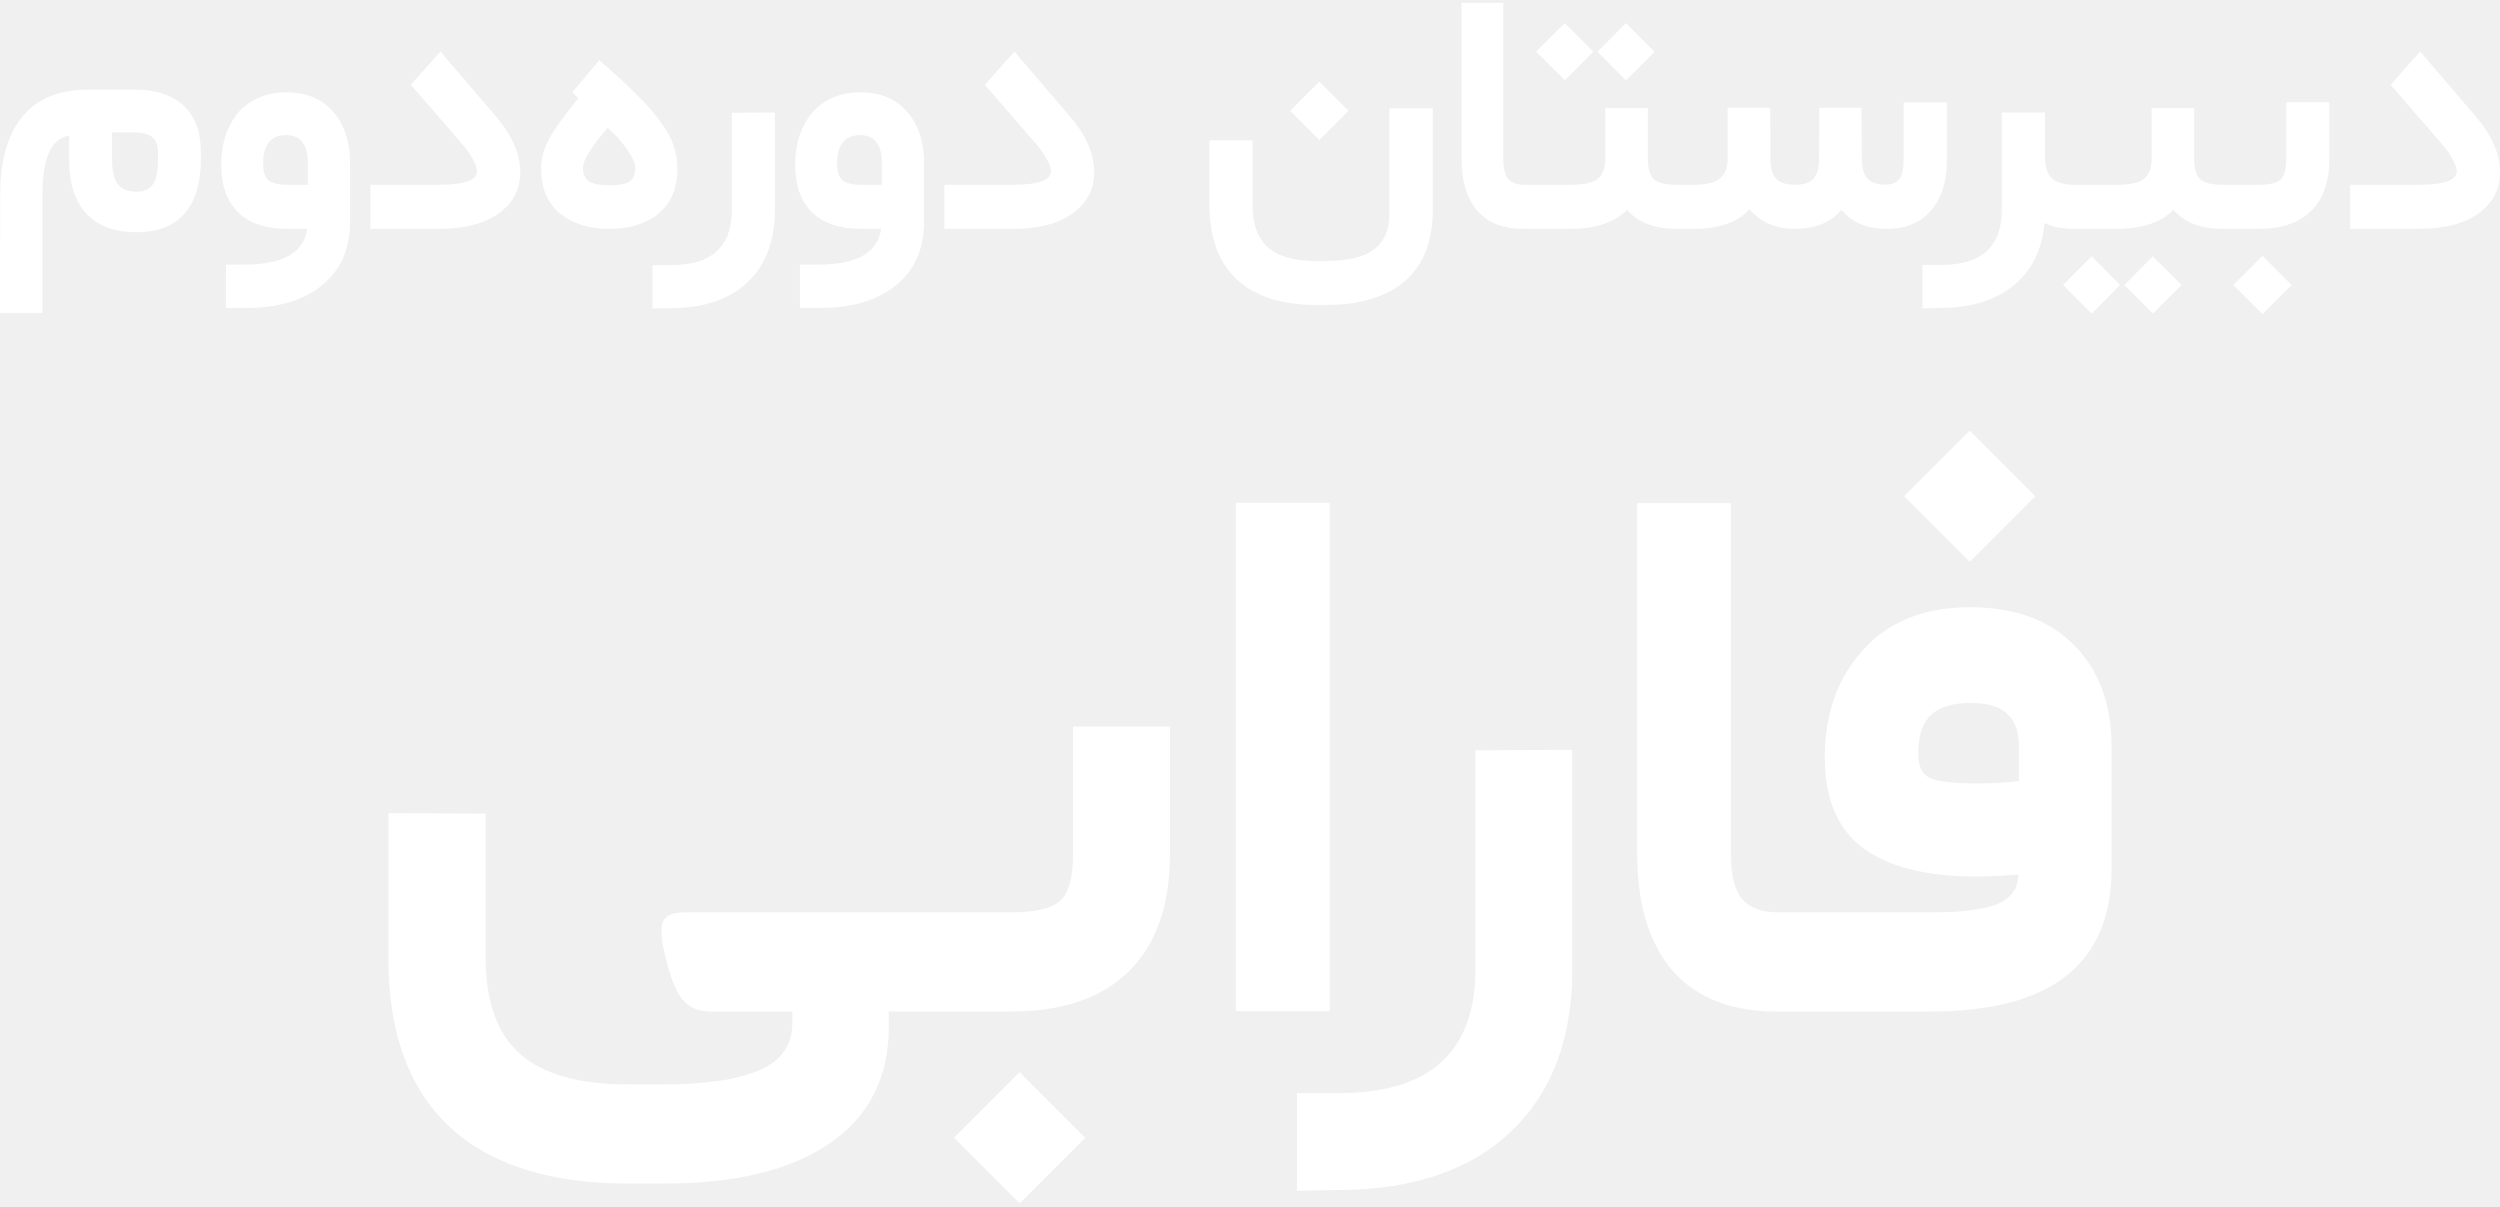
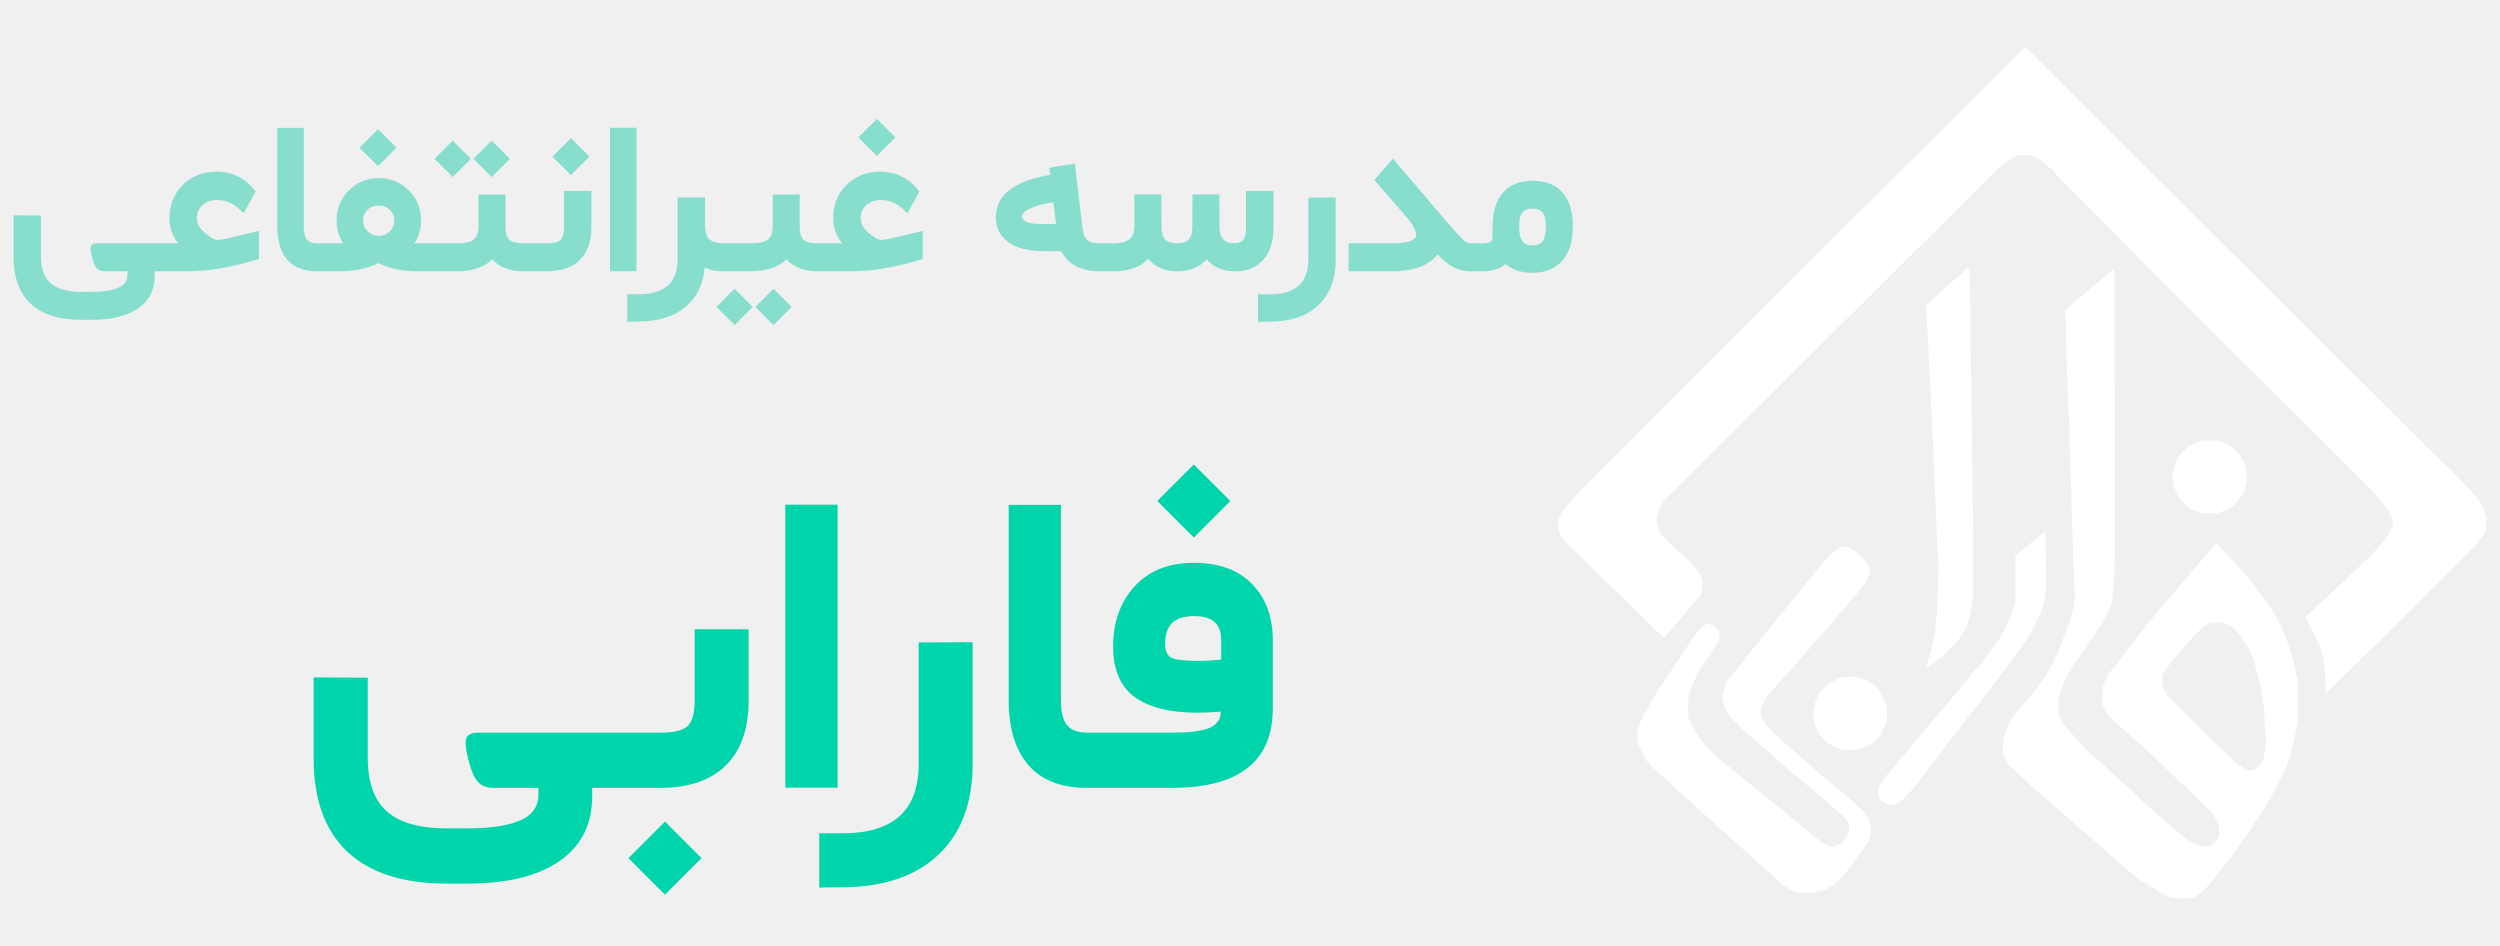
- <svg xmlns="http://www.w3.org/2000/svg" width="200mm" height="96.5mm" viewBox="0 0 200 96.5" version="1.1" id="svg1">
-   <defs id="defs1">
-     <rect x="5.591" y="149.767" width="1097.526" height="443.972" id="rect1" />
-   </defs>
-   <g id="layer1">
-     <g id="g1" transform="translate(-39.01368,-8.427908)">
-       <g id="text1" style="font-weight:600;font-size:85.333px;font-family:FreeSans;-inkscape-font-specification:'FreeSans Semi-Bold';white-space:pre;fill:#ffffff" transform="matrix(0.325468,0,0,0.325468,-41.41064,-47.69924)" aria-label="دبیرستان دوره‌دوم&#10;فارابی">
-         <path style="font-weight:bold;font-family:Shabnam;-inkscape-font-specification:'Shabnam Bold';text-align:center;text-anchor:middle;fill:#ffffff" d="m 841.603,228.701 h -15.167 -1.667 v -1.667 -7.5 -1.667 h 1.667 15.208 q 9.333,0 9.333,-3.333 0,-1.083 -0.958,-2.833 -0.917,-1.792 -2.667,-3.833 l -11.667,-13.458 -0.958,-1.083 0.958,-1.125 5.042,-5.667 1.292,-1.417 1.208,1.458 12.417,14.5 q 5.958,6.958 5.958,13.708 0,6.292 -5.292,10.125 -5.25,3.792 -14.708,3.792 z m -47.75,-10.833 h 8.458 q 3.917,0 5.333,-1.25 1.417,-1.25 1.417,-5.125 v -12.25 -1.667 h 1.667 7.25 1.667 v 1.667 12.292 q 0,8.333 -4.458,12.75 -4.458,4.417 -12.917,4.417 h -8.417 q -0.5,0 -0.75,-1.75 -0.292,-1.792 -0.292,-3.5 v -0.458 q 0,-1.625 0.292,-3.375 0.292,-1.75 0.75,-1.75 z m 2.208,24.625 7.167,-7.167 7.167,7.167 -7.167,7.167 z m -26.792,0 7,-7.042 7.042,7.042 q -0.25,0.25 -0.5,0.542 -0.542,0.542 -2.917,2.875 -2.375,2.375 -3.625,3.625 z m -15.083,0 7.042,-7.042 7,7.042 -7,7.042 z m 40.125,-13.792 h -0.875 q -8.083,0 -12.083,-4.667 -4.667,4.667 -13.958,4.667 h -10.042 q -0.5,0 -0.75,-1.75 -0.292,-1.792 -0.292,-3.5 v -0.458 q 0,-1.625 0.292,-3.375 0.292,-1.75 0.75,-1.75 h 10.25 q 4.75,0 6.542,-1.5 1.833,-1.5 1.833,-4.958 v -10.75 -1.667 h 1.667 7.125 1.667 v 1.667 10.75 q 0,3.625 1.417,5.042 1.458,1.417 5.542,1.417 h 0.917 q 0.458,0 0.75,1.75 0.292,1.75 0.292,3.375 v 0.458 q 0,1.708 -0.292,3.5 -0.25,1.75 -0.75,1.75 z m -36.583,0 h -0.667 q -4.583,0 -7.417,-1.458 -0.917,9.875 -7.5,15.292 -6.542,5.458 -17.792,5.625 l -3,0.042 -1.708,0.042 v -1.708 -7.292 -1.667 h 1.667 2.917 q 14.917,0 14.917,-13.542 v -22.25 -1.667 h 1.667 7.292 1.667 v 1.667 9.292 q 0,3.583 1.667,5.208 1.708,1.583 5.625,1.583 h 0.667 q 0.458,0 0.75,1.75 0.292,1.75 0.292,3.375 v 0.458 q 0,1.708 -0.292,3.5 -0.25,1.75 -0.75,1.75 z m -98.125,-10.833 h 3.958 q 4.375,0 6.292,-1.542 1.917,-1.583 1.917,-4.875 v -10.833 -1.667 h 1.667 7.125 1.667 v 1.667 l 0.042,10.917 q 0.042,3.417 1.417,4.875 1.417,1.458 4.708,1.458 3.042,0 4.417,-1.458 1.417,-1.5 1.417,-4.917 l 0.042,-10.875 v -1.667 h 1.667 7.083 1.667 v 1.667 l 0.042,10.792 q 0.042,3.5 1.417,4.958 1.375,1.458 4.458,1.458 2.333,0 3.375,-1.375 1.042,-1.375 1.042,-4.875 v -12.292 -1.667 h 1.667 7.292 1.667 v 1.667 12.625 q 0,7.792 -3.917,12.292 -3.917,4.5 -10.875,4.5 -7.208,0 -11.125,-4.667 -3.958,4.667 -11.5,4.667 -6.958,0 -11.083,-4.792 -4.458,4.792 -13.625,4.792 h -3.917 q -0.5,0 -0.75,-1.75 -0.292,-1.792 -0.292,-3.5 v -0.458 q 0,-1.625 0.292,-3.375 0.292,-1.75 0.75,-1.75 z m -19.833,-32.708 7,-7.042 7.042,7.042 q -0.25,0.25 -0.5,0.542 -0.542,0.542 -2.917,2.917 -2.375,2.333 -3.625,3.583 z m -15.083,0 7.042,-7.042 7,7.042 -7,7.042 z m 35.333,43.542 h -0.875 q -8.083,0 -12.083,-4.667 -4.667,4.667 -13.958,4.667 h -10.042 q -0.5,0 -0.75,-1.75 -0.292,-1.792 -0.292,-3.5 v -0.458 q 0,-1.625 0.292,-3.375 0.292,-1.75 0.75,-1.75 h 10.25 q 4.75,0 6.542,-1.5 1.833,-1.5 1.833,-4.958 v -10.75 -1.667 h 1.667 7.125 1.667 v 1.667 10.75 q 0,3.625 1.417,5.042 1.458,1.417 5.542,1.417 h 0.917 q 0.458,0 0.75,1.75 0.292,1.75 0.292,3.375 v 0.458 q 0,1.708 -0.292,3.5 -0.25,1.75 -0.75,1.75 z m -36.5,0 h -1.917 q -7.458,0 -11.375,-4.458 -3.875,-4.5 -3.875,-12.833 v -36.583 -1.667 h 1.667 6.917 1.667 v 1.667 36.625 q 0,3.5 1.208,4.958 1.25,1.458 3.917,1.458 h 1.792 q 0.458,0 0.75,1.75 0.292,1.75 0.292,3.375 v 0.458 q 0,1.708 -0.292,3.5 -0.25,1.75 -0.75,1.75 z m -59.292,-29 7.167,-7.167 7.167,7.167 -7.167,7.167 z m 35.042,1.042 v 24.125 q -0.25,11.125 -7.042,16.833 -6.792,5.708 -19.333,5.708 h -2.125 q -12.875,0 -19.625,-6.25 -6.75,-6.208 -6.75,-18.333 v -14.208 -1.667 h 1.667 7.25 1.667 v 1.667 14.167 q 0,7.083 3.792,10.458 3.833,3.375 12,3.375 h 2.125 q 8.208,0 11.958,-2.875 3.75,-2.833 3.75,-8.667 v -24.333 -1.667 h 1.667 7.333 1.667 z m -103.208,27.958 h -15.167 -1.667 v -1.667 -7.5 -1.667 h 1.667 15.208 q 9.333,0 9.333,-3.333 0,-1.083 -0.958,-2.833 -0.917,-1.792 -2.667,-3.833 l -11.667,-13.458 -0.958,-1.083 0.958,-1.125 5.042,-5.667 1.292,-1.417 1.208,1.458 12.417,14.5 q 5.958,6.958 5.958,13.708 0,6.292 -5.292,10.125 -5.25,3.792 -14.708,3.792 z m -21.833,-16.167 v 14.5 q 0,9.833 -6.792,15.458 -6.792,5.667 -18.958,5.667 h -3.083 -1.667 v -1.667 -7.333 -1.667 h 1.667 2.833 q 14.25,0 15.458,-8.792 h -4.958 q -7.833,0 -12,-4.042 -4.167,-4.083 -4.167,-11.75 0,-3.75 1,-6.917 1.042,-3.208 3,-5.625 2,-2.458 5.083,-3.833 3.125,-1.375 7.042,-1.375 7.292,0 11.417,4.792 4.125,4.75 4.125,12.583 z m -21.375,0.208 q 0,2.75 1.292,3.958 1.333,1.167 4.542,1.167 h 5.167 v -5.375 q 0,-6.833 -5.333,-6.833 -5.667,0 -5.667,7.083 z m -40.792,24.875 q 14.917,0 14.917,-13.542 v -22.25 -1.667 h 1.667 l 7.25,-0.042 h 1.667 v 1.667 22.292 q 0,11.333 -6.625,17.667 -6.625,6.375 -18.792,6.458 l -2.958,0.042 -1.708,0.042 v -1.708 -7.292 -1.667 h 1.667 z m -21.667,-23.875 q 0,2.25 1.458,3.25 1.5,1 5.125,1 3.583,0 4.917,-1 1.375,-1 1.375,-3.417 0,-1.292 -1.708,-3.917 -1.667,-2.625 -5.083,-5.833 -2.333,2.75 -3.708,4.708 -1.333,1.958 -1.875,3.167 -0.5,1.167 -0.5,2.042 z m 6.542,14.958 q -7.542,0 -12.208,-3.792 -4.625,-3.792 -4.625,-11.125 0,-3.625 2.083,-7.375 2.083,-3.75 7.083,-9.833 l -0.375,-0.333 -1.125,-1.083 1,-1.208 4.542,-5.417 1.125,-1.292 1.25,1.125 q 5.042,4.417 8.208,7.625 3.208,3.208 5.5,6.292 2.292,3.083 3.25,5.833 0.958,2.75 0.958,5.708 0,7.292 -4.583,11.083 -4.583,3.792 -12.083,3.792 z m -41.958,0 h -15.167 -1.667 v -1.667 -7.5 -1.667 h 1.667 15.208 q 9.333,0 9.333,-3.333 0,-1.083 -0.958,-2.833 -0.917,-1.792 -2.667,-3.833 l -11.667,-13.458 -0.958,-1.083 0.958,-1.125 5.042,-5.667 1.292,-1.417 1.208,1.458 12.417,14.5 q 5.958,6.958 5.958,13.708 0,6.292 -5.292,10.125 -5.25,3.792 -14.708,3.792 z m -21.833,-16.167 v 14.5 q 0,9.833 -6.792,15.458 -6.792,5.667 -18.958,5.667 h -3.083 -1.667 v -1.667 -7.333 -1.667 h 1.667 2.833 q 14.25,0 15.458,-8.792 h -4.958 q -7.833,0 -12,-4.042 -4.167,-4.083 -4.167,-11.75 0,-3.75 1,-6.917 1.042,-3.208 3,-5.625 2,-2.458 5.083,-3.833 3.125,-1.375 7.042,-1.375 7.292,0 11.417,4.792 4.125,4.75 4.125,12.583 z m -21.375,0.208 q 0,2.75 1.292,3.958 1.333,1.167 4.542,1.167 h 5.167 v -5.375 q 0,-6.833 -5.333,-6.833 -5.667,0 -5.667,7.083 z m -32.167,-7.75 h -4.958 v 6.708 q 0,4.292 1.458,6.083 1.458,1.792 4.583,1.792 2.708,0 3.958,-1.75 1.292,-1.792 1.292,-6.125 v -1.75 q 0,-2.625 -1.417,-3.792 -1.417,-1.167 -4.917,-1.167 z m -22.083,15.417 v 27.292 1.667 h -1.667 -7.083 -1.667 v -1.667 l 0.042,-27.292 q 0,-12.667 5.458,-19.292 5.458,-6.625 16.167,-6.625 h 11.458 q 7.833,0 12.042,3.958 4.208,3.958 4.208,11.458 v 1.833 q 0,8.625 -4.042,13.208 -4,4.583 -11.75,4.583 -8.083,0 -12.333,-4.542 -4.25,-4.583 -4.25,-13.208 v -6.042 q -3.417,0.667 -5,4.333 -1.583,3.625 -1.583,10.333 z" id="path1" />
-         <path style="font-weight:bold;font-size:192px;font-family:Shabnam;-inkscape-font-specification:'Shabnam Bold';text-align:center;text-anchor:middle;fill:#ffffff" d="m 687.104,396.707 h 34.688 q 5.531,0 9.469,-0.469 3.938,-0.562 6.188,-1.312 2.25,-0.844 3.562,-2.156 1.312,-1.312 1.688,-2.438 0.375,-1.219 0.562,-2.906 -6.094,0.469 -10.5,0.469 -18.094,0 -27.656,-6.938 -9.469,-7.031 -9.469,-22.312 0,-16.125 9.469,-26.531 9.562,-10.406 26.156,-10.406 16.594,0 25.688,9.375 9.188,9.281 9.188,24.938 v 29.906 q 0,35.156 -44.531,35.156 h -34.5 q -1.125,0 -1.688,-3.938 -0.656,-4.031 -0.656,-7.875 v -1.031 q 0,-3.656 0.656,-7.594 0.656,-3.938 1.688,-3.938 z m 44.344,-51.469 q -6.656,0 -9.75,3 -3.094,3 -3.094,9.375 0,4.594 2.719,6 2.719,1.406 12.188,1.406 4.594,0 9.844,-0.562 v -8.719 q 0,-5.156 -2.812,-7.781 -2.812,-2.719 -9.094,-2.719 z m -16.312,-50.812 16.125,-16.125 16.125,16.125 -16.125,16.125 z m -27,126.656 h -4.312 q -16.781,0 -25.594,-10.031 -8.719,-10.125 -8.719,-28.875 v -82.312 -3.75 h 3.75 15.562 3.75 v 3.75 82.406 q 0,7.875 2.719,11.156 2.812,3.281 8.812,3.281 h 4.031 q 1.031,0 1.688,3.938 0.656,3.938 0.656,7.594 v 1.031 q 0,3.844 -0.656,7.875 -0.562,3.938 -1.688,3.938 z m -111.938,20.062 q 33.562,0 33.562,-30.469 v -50.062 -3.75 h 3.75 l 16.312,-0.094 h 3.75 v 3.75 50.156 q 0,25.5 -14.906,39.75 -14.906,14.344 -42.281,14.531 l -6.656,0.094 -3.844,0.094 v -3.844 -16.406 -3.75 h 3.75 z m -21.562,-145.125 h 15.562 3.75 v 3.75 117.469 3.75 h -3.75 -15.562 -3.75 v -3.75 -117.469 -3.75 z m -78,100.688 h 19.031 q 8.812,0 12,-2.812 3.188,-2.812 3.188,-11.531 v -27.562 -3.75 h 3.75 16.312 3.75 v 3.75 27.656 q 0,18.75 -10.031,28.688 -10.031,9.938 -29.062,9.938 h -18.938 q -1.125,0 -1.688,-3.938 -0.656,-4.031 -0.656,-7.875 v -1.031 q 0,-3.656 0.656,-7.594 0.656,-3.938 1.688,-3.938 z m 4.969,55.406 16.125,-16.125 16.125,16.125 -16.125,16.125 z m -14.719,-31.031 h -1.312 v 3.656 q 0,18.75 -14.438,28.688 -14.344,9.938 -40.781,9.938 h -9 q -28.875,0 -43.875,-14.062 -14.906,-14.062 -14.906,-41.25 v -31.969 -3.75 h 3.75 l 16.406,0.094 h 3.75 v 3.75 31.781 q 0,15.938 8.344,23.438 8.438,7.594 26.531,7.594 h 9 q 7.125,0 12.562,-0.75 5.438,-0.656 9.844,-2.344 4.406,-1.594 6.75,-4.594 2.344,-3 2.344,-7.219 v -3 h -19.969 q -4.312,0 -6.656,-2.531 -2.344,-2.531 -3.938,-8.531 -2.156,-7.688 -1.406,-10.5 0.75,-2.812 5.531,-2.812 h 51.469 q 1.031,0 1.688,3.938 0.656,3.938 0.656,7.594 v 1.031 q 0,3.844 -0.656,7.875 -0.562,3.938 -1.688,3.938 z m 11.625,-24.375 q 0.562,0 0.938,3.938 0.375,3.938 0.375,7.594 v 1.031 q 0,3.844 -0.375,7.875 -0.375,3.938 -0.938,3.938 h -13.969 q -0.656,0 -1.031,-3.938 -0.281,-4.031 -0.281,-7.875 v -1.031 q 0,-3.656 0.281,-7.594 0.375,-3.938 1.031,-3.938 z" id="path2" />
-       </g>
-     </g>
+ <svg xmlns="http://www.w3.org/2000/svg" width="999.999" height="378.332" viewBox="0 0 999.999 378.332" class="d-lg-block d-none" version="1.1" id="svg2" xml:space="preserve">
+   <defs id="defs2" />
+   <g stroke="rgba(0,0,0,0)" id="g2">
+     <path d="m 588.428,97.323 h 4.347 q 1.765,0 2.712,-0.258 0.947,-0.301 1.162,-0.646 0.215,-0.344 0.258,-0.947 0.129,-1.894 0.129,-4.821 0,-8.867 4.132,-13.601 4.175,-4.735 11.751,-4.735 8.006,0 12.095,4.692 4.132,4.692 4.132,13.731 0,8.652 -4.218,13.515 -4.218,4.864 -12.009,4.864 -6.586,0 -10.761,-3.529 -3.357,2.927 -9.297,2.927 h -4.433 q -0.516,0 -0.775,-1.808 -0.301,-1.851 -0.301,-3.616 v -0.474 q 0,-1.679 0.301,-3.486 0.301,-1.808 0.775,-1.808 z m 20.574,-0.861 q 1.334,1.722 4.003,1.722 2.669,0 4.003,-1.722 1.334,-1.765 1.334,-5.897 0,-3.96 -1.291,-5.552 -1.248,-1.593 -4.089,-1.593 -2.755,0 -4.046,1.593 -1.248,1.593 -1.248,5.552 0,4.132 1.334,5.897 z m -20.101,12.052 h -0.689 q -1.722,0 -3.314,-0.344 -1.55,-0.387 -2.798,-0.904 -1.205,-0.56 -2.539,-1.506 -1.334,-0.947 -2.324,-1.808 -0.947,-0.861 -2.238,-2.152 -2.496,3.228 -7.102,4.993 -4.562,1.722 -11.062,1.722 h -15.668 -1.722 v -1.722 -7.748 -1.722 h 1.722 15.711 q 2.927,0 4.95,-0.301 2.023,-0.344 2.97,-0.904 0.99,-0.56 1.334,-1.076 0.387,-0.56 0.387,-1.162 0,-1.119 -0.99,-2.927 -0.947,-1.808 -2.755,-3.96 l -12.052,-13.903 -0.99,-1.119 0.99,-1.162 5.208,-5.854 1.334,-1.463 1.248,1.506 19.197,22.554 q 3.142,3.659 4.907,5.639 1.765,1.98 2.927,2.927 1.162,0.904 1.636,1.076 0.473,0.129 1.334,0.129 h 0.387 q 0.473,0 0.775,1.808 0.301,1.808 0.301,3.486 v 0.474 q 0,1.765 -0.301,3.616 -0.258,1.808 -0.775,1.808 z m -80.963,9.211 q 15.409,0 15.409,-13.989 V 80.751 79.03 h 1.722 l 7.489,-0.043 h 1.722 v 1.722 23.028 q 0,11.708 -6.844,18.25 -6.844,6.586 -19.412,6.672 l -3.056,0.043 -1.765,0.043 v -1.765 -7.532 -1.722 h 1.722 z M 441.179,97.323 h 4.089 q 4.519,0 6.499,-1.593 1.98,-1.636 1.98,-5.036 V 79.503 77.781 h 1.722 7.36 1.722 v 1.722 l 0.043,11.277 q 0.043,3.529 1.463,5.036 1.463,1.506 4.864,1.506 3.142,0 4.563,-1.506 1.463,-1.55 1.463,-5.079 l 0.043,-11.234 v -1.722 h 1.722 7.317 1.722 v 1.722 l 0.043,11.148 q 0.043,3.616 1.463,5.122 1.42,1.506 4.606,1.506 2.41,0 3.486,-1.42 1.076,-1.42 1.076,-5.036 V 78.126 76.404 h 1.722 7.532 1.722 v 1.722 13.042 q 0,8.049 -4.046,12.698 -4.046,4.649 -11.234,4.649 -7.446,0 -11.492,-4.821 -4.089,4.821 -11.88,4.821 -7.188,0 -11.449,-4.95 -4.606,4.95 -14.075,4.95 h -4.046 q -0.516,0 -0.775,-1.808 -0.301,-1.851 -0.301,-3.616 v -0.474 q 0,-1.679 0.301,-3.486 0.301,-1.808 0.775,-1.808 z m -1.55,11.191 q -5.208,0 -9.168,-2.023 -3.96,-2.066 -5.983,-6.026 h -6.629 q -9.642,0 -14.591,-3.659 -4.907,-3.659 -4.907,-9.685 0,-6.844 5.208,-10.976 5.251,-4.132 15.323,-5.983 l 1.205,-0.172 -0.172,-1.248 -0.172,-1.636 1.636,-0.301 6.801,-1.076 1.765,-0.258 0.215,1.765 2.927,24.62 q 0.56,3.314 2.066,4.39 1.506,1.076 4.95,1.076 h 1.506 q 0.473,0 0.775,1.808 0.301,1.808 0.301,3.486 v 0.474 q 0,1.765 -0.301,3.616 -0.258,1.808 -0.775,1.808 z m -17.217,-18.939 -1.076,-8.609 -0.732,0.086 q -3.788,0.56 -6.542,1.506 -2.712,0.947 -3.96,1.98 -1.248,1.033 -1.248,2.023 0,1.42 1.808,2.238 1.851,0.775 6.542,0.775 z m -79.069,-34.606 7.403,-7.403 7.403,7.403 -7.403,7.403 z m -15.797,42.354 h 9.254 q -3.529,-4.476 -3.529,-9.943 0,-8.092 5.294,-13.386 5.337,-5.337 13.472,-5.337 9.211,0 14.979,7.059 l 0.732,0.904 -0.56,0.99 -3.142,5.725 -1.076,1.98 -1.636,-1.55 q -3.917,-3.745 -9.082,-3.745 -3.4,0 -5.725,2.023 -2.281,2.023 -2.281,5.294 0,3.271 3.443,6.026 3.228,2.626 4.778,2.626 1.291,0 5.38,-0.947 l 9.125,-2.195 2.109,-0.517 v 2.195 7.791 1.291 l -1.248,0.344 q -15.194,4.563 -26.945,4.563 h -13.343 q -0.516,0 -0.775,-1.808 -0.301,-1.851 -0.301,-3.616 v -0.474 q 0,-1.679 0.301,-3.486 0.301,-1.808 0.775,-1.808 z m -25.395,25.438 7.231,-7.274 7.274,7.274 q -0.258,0.258 -0.516,0.56 -0.56,0.56 -3.013,2.97 -2.453,2.453 -3.745,3.745 z m -15.581,0 7.274,-7.274 7.231,7.274 -7.231,7.274 z m 41.45,-14.247 h -0.904 q -8.35,0 -12.482,-4.821 -4.821,4.821 -14.419,4.821 h -10.373 q -0.516,0 -0.775,-1.808 -0.301,-1.851 -0.301,-3.616 v -0.474 q 0,-1.679 0.301,-3.486 0.301,-1.808 0.775,-1.808 h 10.588 q 4.907,0 6.758,-1.55 1.894,-1.55 1.894,-5.122 V 79.546 77.824 h 1.722 7.36 1.722 v 1.722 11.105 q 0,3.745 1.463,5.208 1.506,1.463 5.725,1.463 h 0.947 q 0.473,0 0.775,1.808 0.301,1.808 0.301,3.486 v 0.474 q 0,1.765 -0.301,3.616 -0.258,1.808 -0.775,1.808 z m -37.791,0 h -0.689 q -4.735,0 -7.662,-1.506 -0.947,10.201 -7.748,15.797 -6.758,5.639 -18.379,5.811 l -3.099,0.043 -1.765,0.043 v -1.765 -7.532 -1.722 h 1.722 3.013 q 15.409,0 15.409,-13.989 V 80.708 78.987 h 1.722 7.532 1.722 v 1.722 9.598 q 0,3.702 1.722,5.38 1.765,1.636 5.811,1.636 h 0.689 q 0.473,0 0.775,1.808 0.301,1.808 0.301,3.486 v 0.474 q 0,1.765 -0.301,3.616 -0.258,1.808 -0.775,1.808 z M 245.723,51.095 h 7.145 1.722 v 1.722 53.932 1.722 h -1.722 -7.145 -1.722 v -1.722 -53.932 -1.722 z m -35.811,46.228 h 8.738 q 4.046,0 5.509,-1.291 1.463,-1.291 1.463,-5.294 V 78.083 76.361 h 1.722 7.489 1.722 v 1.722 12.698 q 0,8.609 -4.606,13.171 -4.606,4.563 -13.343,4.563 h -8.695 q -0.516,0 -0.775,-1.808 -0.301,-1.851 -0.301,-3.616 v -0.474 q 0,-1.679 0.301,-3.486 0.301,-1.808 0.775,-1.808 z m 11.062,-34.692 7.403,-7.403 7.403,7.403 -7.403,7.403 z m -31.55,0.904 7.231,-7.274 7.274,7.274 q -0.258,0.258 -0.516,0.56 -0.56,0.56 -3.013,3.013 -2.453,2.41 -3.745,3.702 z m -15.581,0 7.274,-7.274 7.231,7.274 -7.231,7.274 z m 36.5,44.98 h -0.904 q -8.35,0 -12.482,-4.821 -4.821,4.821 -14.419,4.821 h -10.373 q -0.516,0 -0.775,-1.808 -0.301,-1.851 -0.301,-3.616 v -0.474 q 0,-1.679 0.301,-3.486 0.301,-1.808 0.775,-1.808 h 10.588 q 4.907,0 6.758,-1.55 1.894,-1.55 1.894,-5.122 V 79.546 77.824 h 1.722 7.36 1.722 v 1.722 11.105 q 0,3.745 1.463,5.208 1.506,1.463 5.725,1.463 h 0.947 q 0.473,0 0.775,1.808 0.301,1.808 0.301,3.486 v 0.474 q 0,1.765 -0.301,3.616 -0.258,1.808 -0.775,1.808 z m -66.544,-49.456 7.403,-7.403 7.403,7.403 -7.403,7.403 z m 28.796,49.456 h -5.854 q -3.831,0 -7.877,-0.775 -4.046,-0.818 -7.446,-2.496 -6.672,3.271 -15.366,3.271 h -7.877 q -0.516,0 -0.775,-1.808 -0.301,-1.851 -0.301,-3.616 v -0.474 q 0,-1.679 0.301,-3.486 0.301,-1.808 0.775,-1.808 h 9.125 q -2.669,-4.046 -2.669,-9.082 0,-7.145 4.907,-12.052 4.907,-4.95 12.009,-4.95 7.059,0 11.966,4.907 4.907,4.864 4.907,12.052 0,5.079 -2.626,9.125 h 6.801 q 0.473,0 0.775,1.808 0.301,1.808 0.301,3.486 v 0.474 q 0,1.765 -0.301,3.616 -0.258,1.808 -0.775,1.808 z m -14.85,-20.23 q 0,-2.54 -1.765,-4.304 -1.765,-1.765 -4.476,-1.765 -2.798,0 -4.563,1.722 -1.722,1.679 -1.722,4.347 0,2.453 1.851,4.261 1.894,1.808 4.433,1.808 2.54,0 4.39,-1.765 1.851,-1.808 1.851,-4.304 z m -29.097,20.23 h -1.98 q -7.705,0 -11.751,-4.606 -4.003,-4.649 -4.003,-13.257 V 52.86 51.138 h 1.722 7.145 1.722 v 1.722 37.834 q 0,3.616 1.248,5.122 1.291,1.506 4.046,1.506 h 1.851 q 0.473,0 0.775,1.808 0.301,1.808 0.301,3.486 v 0.474 q 0,1.765 -0.301,3.616 -0.258,1.808 -0.775,1.808 z M 62.06,97.323 h 9.254 q -3.529,-4.476 -3.529,-9.943 0,-8.092 5.294,-13.386 5.337,-5.337 13.472,-5.337 9.211,0 14.979,7.059 l 0.732,0.904 -0.56,0.99 -3.142,5.725 -1.076,1.98 -1.636,-1.55 q -3.917,-3.745 -9.082,-3.745 -3.4,0 -5.725,2.023 -2.281,2.023 -2.281,5.294 0,3.271 3.443,6.026 3.228,2.626 4.778,2.626 1.291,0 5.38,-0.947 l 9.125,-2.195 2.109,-0.517 v 2.195 7.791 1.291 l -1.248,0.344 q -15.194,4.563 -26.945,4.563 H 62.06 q -0.517,0 -0.775,-1.808 -0.301,-1.851 -0.301,-3.616 v -0.474 q 0,-1.679 0.301,-3.486 0.301,-1.808 0.775,-1.808 z m 0.43,11.191 h -0.603 v 1.679 q 0,8.609 -6.629,13.171 -6.586,4.563 -18.724,4.563 h -4.132 q -13.257,0 -20.144,-6.456 -6.844,-6.456 -6.844,-18.939 V 87.853 86.132 h 1.722 l 7.532,0.043 h 1.722 v 1.722 14.591 q 0,7.317 3.831,10.761 3.874,3.486 12.181,3.486 h 4.132 q 3.271,0 5.768,-0.344 2.496,-0.301 4.519,-1.076 2.023,-0.732 3.099,-2.109 1.076,-1.377 1.076,-3.314 v -1.377 h -9.168 q -1.98,0 -3.056,-1.162 -1.076,-1.162 -1.808,-3.917 -0.99,-3.529 -0.646,-4.821 0.344,-1.291 2.54,-1.291 h 23.63 q 0.473,0 0.775,1.808 0.301,1.808 0.301,3.486 v 0.474 q 0,1.765 -0.301,3.616 -0.258,1.808 -0.775,1.808 z" id="text2" style="font-weight:bold;font-size:10.176px;font-family:Shabnam;-inkscape-font-specification:'Shabnam Bold';text-align:center;text-anchor:middle;fill:#87decd;stroke-width:4.722" aria-label="مدرسه غیرانتفاعی" />
+     <path d="m 437.527,293.06 h 31.42 q 5.01,0 8.577,-0.425 3.567,-0.51 5.605,-1.189 2.038,-0.764 3.227,-1.953 1.189,-1.189 1.529,-2.208 0.34,-1.104 0.51,-2.633 -5.52,0.425 -9.511,0.425 -16.39,0 -25.051,-6.284 -8.577,-6.369 -8.577,-20.211 0,-14.606 8.577,-24.032 8.662,-9.426 23.693,-9.426 15.031,0 23.268,8.492 8.322,8.407 8.322,22.589 v 27.089 q 0,31.845 -40.337,31.845 h -31.25 q -1.019,0 -1.529,-3.567 -0.594,-3.652 -0.594,-7.133 v -0.934 q 0,-3.312 0.594,-6.878 0.594,-3.567 1.529,-3.567 z m 40.167,-46.621 q -6.029,0 -8.832,2.717 -2.802,2.717 -2.802,8.492 0,4.161 2.463,5.435 2.463,1.274 11.04,1.274 4.161,0 8.917,-0.509 v -7.898 q 0,-4.671 -2.548,-7.048 -2.548,-2.463 -8.237,-2.463 z m -14.776,-46.027 14.606,-14.606 14.606,14.606 -14.606,14.606 z m -24.457,114.727 h -3.906 q -15.201,0 -23.183,-9.086 -7.898,-9.171 -7.898,-26.155 v -74.56 -3.397 h 3.397 14.097 3.397 v 3.397 74.645 q 0,7.133 2.463,10.105 2.548,2.972 7.982,2.972 h 3.652 q 0.934,0 1.529,3.567 0.594,3.567 0.594,6.878 v 0.934 q 0,3.482 -0.594,7.133 -0.51,3.567 -1.529,3.567 z m -101.394,18.173 q 30.401,0 30.401,-27.599 v -45.347 -3.397 h 3.397 l 14.776,-0.085 h 3.397 v 3.397 45.432 q 0,23.098 -13.502,36.006 -13.502,12.993 -38.299,13.163 l -6.029,0.085 -3.482,0.085 v -3.482 -14.861 -3.397 h 3.397 z M 317.536,201.856 h 14.097 3.397 v 3.397 106.405 3.397 h -3.397 -14.097 -3.397 v -3.397 -106.405 -3.397 z m -70.653,91.204 h 17.239 q 7.982,0 10.87,-2.548 2.887,-2.548 2.887,-10.445 v -24.966 -3.397 h 3.397 14.776 3.397 v 3.397 25.051 q 0,16.984 -9.086,25.985 -9.086,9.002 -26.325,9.002 h -17.154 q -1.019,0 -1.529,-3.567 -0.594,-3.652 -0.594,-7.133 v -0.934 q 0,-3.312 0.594,-6.878 0.594,-3.567 1.529,-3.567 z m 4.501,50.188 14.606,-14.606 14.606,14.606 -14.606,14.606 z m -13.332,-28.108 h -1.189 v 3.312 q 0,16.984 -13.078,25.985 -12.993,9.002 -36.94,9.002 h -8.152 q -26.155,0 -39.742,-12.738 -13.502,-12.738 -13.502,-37.365 v -28.958 -3.397 h 3.397 l 14.861,0.085 h 3.397 v 3.397 28.788 q 0,14.436 7.558,21.23 7.643,6.878 24.032,6.878 h 8.152 q 6.454,0 11.379,-0.679 4.925,-0.594 8.917,-2.123 3.991,-1.444 6.114,-4.161 2.123,-2.717 2.123,-6.539 v -2.717 h -18.088 q -3.906,0 -6.029,-2.293 -2.123,-2.293 -3.567,-7.728 -1.953,-6.963 -1.274,-9.511 0.679,-2.548 5.01,-2.548 h 46.621 q 0.934,0 1.529,3.567 0.594,3.567 0.594,6.878 v 0.934 q 0,3.482 -0.594,7.133 -0.51,3.567 -1.529,3.567 z m 10.53,-22.079 q 0.51,0 0.849,3.567 0.34,3.567 0.34,6.878 v 0.934 q 0,3.482 -0.34,7.133 -0.34,3.567 -0.849,3.567 h -12.653 q -0.594,0 -0.934,-3.567 -0.255,-3.652 -0.255,-7.133 v -0.934 q 0,-3.312 0.255,-6.878 0.34,-3.567 0.934,-3.567 z" id="text2-3" style="font-weight:bold;font-size:20.076px;font-family:Shabnam;-inkscape-font-specification:'Shabnam Bold';text-align:center;text-anchor:middle;fill:#00d4aa;stroke-width:9.317" aria-label="فارابی" />
+     <path style="fill:#ffffff;stroke-width:0.332;fill-opacity:1" d="m 869.032,359.055 -1.521,-0.257 -1.468,-0.748 -1.468,-0.748 -3.985,-2.512 -3.985,-2.512 -1.733,-1.262 -1.733,-1.262 -2.287,-1.915 -2.287,-1.915 -2.752,-2.482 -2.752,-2.482 -0.367,-0.342 -0.367,-0.342 -4.813,-4.141 -4.813,-4.141 -0.794,-0.664 -0.794,-0.664 -0.378,-0.332 -0.377,-0.332 -1.497,-1.328 -1.497,-1.328 -2.121,-1.826 -2.122,-1.827 -0.36,-0.335 -0.36,-0.335 -2.989,-2.623 -2.989,-2.623 -2.296,-2.023 -2.296,-2.023 -0.363,-0.332 -0.363,-0.332 -3.898,-3.61 -3.899,-3.61 -1.08,-2.195 -1.08,-2.195 0.035,-2.995 0.035,-2.995 0.833,-2.224 0.833,-2.224 1.459,-2.551 1.459,-2.551 2.657,-3.152 2.657,-3.152 1.262,-1.537 1.262,-1.538 0.399,-0.505 0.399,-0.505 1.343,-1.82 1.343,-1.82 1.36,-2.176 1.36,-2.176 1.486,-2.971 1.486,-2.971 2.515,-6.309 2.515,-6.309 0.671,-2.516 0.671,-2.516 0.381,-3.129 0.381,-3.129 -0.203,-2.823 -0.203,-2.823 -0.501,-16.604 -0.501,-16.604 -0.496,-15.774 -0.496,-15.774 -0.306,-6.808 -0.306,-6.808 -0.42,-14.901 -0.42,-14.901 0.601,-0.44 0.601,-0.44 1.04,-0.939 1.041,-0.939 6.087,-5.081 6.087,-5.081 0.854,-0.722 0.854,-0.722 0.828,-0.747 0.828,-0.747 h 0.269 0.269 l 0.218,1.162 0.218,1.162 0.052,56.869 0.043,56.869 -0.421,6.974 -0.421,6.974 -0.35,1.992 -0.35,1.992 -1.486,3.155 -1.486,3.155 -0.768,1.162 -0.768,1.162 -3.757,5.645 -3.757,5.645 -1.174,1.66 -1.174,1.66 -1.129,1.66 -1.129,1.66 -1.272,2.526 -1.272,2.525 -0.934,2.788 -0.934,2.788 6.1e-4,3.487 6.9e-4,3.487 0.995,1.807 0.995,1.807 3.03,3.341 3.03,3.341 2.449,2.511 2.449,2.511 2.98,2.636 2.98,2.636 2.499,2.352 2.499,2.352 2.158,1.936 2.159,1.936 2.825,2.686 2.825,2.686 1.326,1.123 1.326,1.123 1.66,1.536 1.66,1.536 1.328,1.124 1.328,1.124 1.997,1.871 1.996,1.871 2.743,2.088 2.743,2.088 2.068,1.041 2.068,1.041 2.193,0.136 2.193,0.135 1.193,-0.782 1.193,-0.782 0.723,-1.447 0.722,-1.448 -0.155,-2.371 -0.155,-2.371 -1.104,-1.826 -1.104,-1.826 -0.526,-0.623 -0.526,-0.623 -7.97,-7.661 -7.97,-7.661 -3.164,-3.007 -3.164,-3.007 -2.658,-2.491 -2.658,-2.491 -5.468,-4.815 -5.468,-4.815 -1.409,-1.453 -1.409,-1.453 -0.917,-1.868 -0.917,-1.868 10e-4,-3.653 9.5e-4,-3.653 1.228,-2.491 1.228,-2.491 2.375,-2.989 2.375,-2.989 0.775,-0.996 0.775,-0.996 1.495,-1.992 1.495,-1.993 3.092,-3.991 3.092,-3.991 0.664,-0.788 0.664,-0.788 1.328,-1.543 1.328,-1.543 1.533,-1.813 1.533,-1.813 2.286,-2.688 2.286,-2.688 4.317,-5.088 4.317,-5.088 0.333,-0.362 0.333,-0.362 1.653,-1.99 1.653,-1.99 0.185,-0.166 0.185,-0.166 1.274,-1.577 1.274,-1.577 h 0.401 0.401 l 1.761,1.909 1.761,1.909 3.559,3.819 3.559,3.819 0.981,1.162 0.981,1.162 2.329,2.989 2.329,2.989 2.694,3.819 2.694,3.819 1.827,3.487 1.827,3.487 1.479,3.985 1.479,3.985 0.85,3.155 0.85,3.155 0.596,2.989 0.597,2.989 -0.017,8.136 -0.017,8.136 -0.738,4.151 -0.738,4.151 -0.813,3.087 -0.813,3.087 -1.33,3.389 -1.33,3.389 -2.955,5.511 -2.955,5.511 -2.248,3.621 -2.248,3.621 -0.611,0.686 -0.61,0.686 v 0.394 0.394 h -0.279 -0.279 l -0.408,0.895 -0.408,0.895 -4.196,5.829 -4.196,5.829 -2.343,2.989 -2.343,2.989 -0.827,0.976 -0.827,0.975 -2.008,2.345 -2.008,2.345 -1.811,1.224 -1.811,1.224 -1.392,0.353 -1.392,0.353 -2.261,-0.037 -2.261,-0.037 z m 32.493,-51.319 1.23,-0.514 0.792,-0.731 0.792,-0.731 0.616,-1.419 0.616,-1.419 0.407,-2.816 0.407,-2.816 -0.392,-6.723 -0.392,-6.723 -0.508,-3.653 -0.508,-3.653 -0.819,-3.653 -0.819,-3.653 -0.814,-2.933 -0.814,-2.933 -1.155,-2.432 -1.155,-2.432 -1.665,-2.467 -1.665,-2.467 -1.753,-1.576 -1.753,-1.576 -1.346,-0.717 -1.346,-0.717 -2.659,6.8e-4 -2.659,6.8e-4 -1.499,0.879 -1.499,0.879 -2.317,2.392 -2.317,2.392 -0.336,0.379 -0.336,0.379 -3.01,3.487 -3.01,3.487 -1.834,2.327 -1.834,2.327 -0.606,1.16 -0.606,1.16 10e-4,1.993 10e-4,1.992 0.927,1.992 0.927,1.992 6.039,5.977 6.039,5.977 7.484,7.322 7.484,7.322 1.945,1.291 1.945,1.291 1.179,0.422 1.179,0.422 0.094,0.012 0.094,0.012 z m -183.283,48.868 -1.547,-0.417 -1.777,-1.077 -1.777,-1.077 -2.295,-2.153 -2.295,-2.153 -2.167,-1.893 -2.167,-1.893 -1.844,-1.643 -1.844,-1.643 -0.366,-0.349 -0.366,-0.349 -2.789,-2.52 -2.789,-2.519 -3.838,-3.458 -3.838,-3.458 -4.62,-4.151 -4.62,-4.151 -0.525,-0.498 -0.525,-0.498 -2.971,-2.647 -2.971,-2.647 -1.494,-1.368 -1.494,-1.368 -1.992,-1.775 -1.992,-1.775 -2.52,-2.571 -2.52,-2.571 -1.388,-2.763 -1.388,-2.763 -0.352,-1.962 -0.352,-1.962 0.226,-1.951 0.226,-1.951 1.43,-2.939 1.43,-2.939 2.738,-4.605 2.738,-4.605 6.773,-10.128 6.773,-10.128 1.395,-1.927 1.395,-1.927 1.494,-1.002 1.494,-1.002 0.987,0.196 0.987,0.196 1.116,1.073 1.116,1.073 0.343,0.631 0.343,0.631 -0.017,1.227 -0.017,1.227 -0.993,1.684 -0.993,1.684 -2.972,4.427 -2.972,4.427 -1.329,2.657 -1.329,2.657 -0.954,2.823 -0.954,2.823 v 4.008 4.008 l 1.395,2.817 1.395,2.817 2.044,2.873 2.044,2.873 3.039,2.921 3.039,2.921 1.104,0.83 1.104,0.83 4.208,3.436 4.208,3.436 4.317,3.543 4.317,3.543 1.61,1.322 1.61,1.322 0.916,0.664 0.916,0.664 1.495,1.328 1.495,1.328 6.519,5.27 6.519,5.27 1.116,0.598 1.116,0.598 1.401,0.377 1.401,0.377 1.502,-0.727 1.502,-0.727 0.994,-1.367 0.994,-1.367 0.471,-1.12 0.471,-1.12 v -1.477 -1.477 l -1.002,-1.456 -1.002,-1.456 -0.611,-0.43 -0.611,-0.43 -2.107,-1.826 -2.107,-1.826 -0.515,-0.498 -0.515,-0.498 -6.456,-5.479 -6.456,-5.479 -3.372,-2.823 -3.372,-2.823 -2.79,-2.533 -2.79,-2.533 -1.162,-0.951 -1.162,-0.951 -0.364,-0.334 -0.364,-0.334 -2.625,-2.319 -2.625,-2.319 -2.989,-3.009 -2.989,-3.009 -0.925,-1.868 -0.925,-1.868 -0.389,-1.852 -0.389,-1.852 0.392,-1.871 0.392,-1.871 0.671,-1.386 0.671,-1.386 0.586,-0.645 0.586,-0.645 1.155,-1.494 1.155,-1.494 0.337,-0.381 0.337,-0.381 2.657,-3.411 2.657,-3.411 3.429,-4.178 3.429,-4.178 0.39,-0.499 0.39,-0.499 1.157,-1.493 1.157,-1.493 0.337,-0.371 0.337,-0.371 2.389,-2.95 2.389,-2.95 3.537,-4.317 3.537,-4.317 3.366,-4.151 3.366,-4.151 2.157,-2.129 2.157,-2.129 1.736,-0.795 1.736,-0.795 1.195,0.224 1.195,0.224 1.891,1.412 1.891,1.412 1.2,1.287 1.2,1.287 0.875,1.322 0.875,1.322 v 1.421 1.421 l -0.674,1.408 -0.674,1.408 -3.264,4.06 -3.264,4.06 -2.122,2.376 -2.122,2.376 -0.83,1.02 -0.83,1.02 -2.491,2.839 -2.491,2.839 -0.872,0.996 -0.872,0.996 -4.765,5.479 -4.765,5.479 -4.794,5.313 -4.794,5.313 -0.977,1.328 -0.977,1.328 -0.962,1.968 -0.962,1.968 v 1.447 1.447 l 0.794,1.566 0.794,1.566 3.938,3.809 3.938,3.809 6.817,5.987 6.817,5.987 1.769,1.494 1.769,1.494 0.878,0.757 0.878,0.757 4.482,3.726 4.482,3.726 2.181,2.159 2.181,2.159 1.126,2.288 1.126,2.288 v 2.21 2.211 l -0.461,1.147 -0.461,1.147 -1.517,2.109 -1.517,2.109 -3.347,4.537 -3.347,4.537 -2.464,2.242 -2.464,2.243 -1.66,0.817 -1.66,0.817 -2.429,0.506 -2.429,0.506 -2.386,-0.024 -2.386,-0.024 z m 35.581,-35.486 -1.098,-0.747 -0.658,-0.888 -0.658,-0.888 -0.147,-1.602 -0.147,-1.602 1.903,-2.823 1.903,-2.823 0.202,-0.166 0.202,-0.166 1.824,-2.151 1.824,-2.151 0.664,-0.813 0.664,-0.813 1.494,-1.7 1.494,-1.7 2.867,-3.473 2.867,-3.472 3.907,-4.649 3.907,-4.649 0.207,-0.166 0.207,-0.166 3.141,-3.819 3.141,-3.819 0.178,-0.166 0.178,-0.166 2.298,-2.823 2.298,-2.823 2.042,-2.325 2.042,-2.325 1.739,-2.325 1.739,-2.325 0.416,-0.517 0.416,-0.517 1.516,-2.169 1.516,-2.169 2.174,-4.288 2.174,-4.288 0.919,-2.989 0.919,-2.989 0.017,-9.273 0.009,-9.273 5.811,-4.587 5.811,-4.587 0.197,-0.005 0.197,-0.005 0.22,10.377 0.22,10.378 -0.314,2.694 -0.314,2.694 -0.688,2.765 -0.688,2.765 -1.649,3.453 -1.649,3.453 -1.242,2.047 -1.242,2.047 -2.341,3.321 -2.341,3.321 -1.654,2.284 -1.654,2.284 -3.155,4.078 -3.155,4.078 -2.491,3.243 -2.491,3.243 -0.336,0.358 -0.336,0.358 -4.505,5.811 -4.505,5.811 -4.145,5.479 -4.145,5.479 -3.835,4.981 -3.835,4.981 -2.455,2.631 -2.455,2.631 -1.476,0.939 -1.476,0.939 h -1.546 -1.546 z m -17.901,-21.697 -1.799,-0.484 -1.757,-1.005 -1.757,-1.005 -1.388,-1.561 -1.388,-1.561 -0.937,-1.992 -0.937,-1.992 -0.387,-2.368 -0.387,-2.368 0.574,-2.613 0.574,-2.613 0.842,-1.564 0.842,-1.564 1.671,-1.662 1.671,-1.662 2.475,-1.223 2.475,-1.223 3.032,-0.154 3.032,-0.154 2.131,0.723 2.131,0.723 1.522,1.012 1.522,1.012 1.41,1.54 1.41,1.54 1.045,2.491 1.045,2.491 0.161,2.205 0.161,2.205 -0.417,1.78 -0.417,1.78 -0.972,1.992 -0.972,1.993 -1.558,1.605 -1.558,1.605 -1.66,0.853 -1.66,0.853 -1.66,0.444 -1.66,0.444 -2.325,-0.018 -2.325,-0.018 z m 194.125,-27.484 -0.217,-4.765 -0.499,-2.859 -0.498,-2.859 -0.516,-1.591 -0.516,-1.591 -2.812,-5.69 -2.812,-5.69 2.249,-2.138 2.249,-2.138 2.491,-2.283 2.491,-2.283 8.154,-7.7 8.154,-7.7 2.49,-2.777 2.49,-2.777 1.019,-1.328 1.019,-1.328 1.039,-2.066 1.039,-2.066 -0.003,-1.255 -0.003,-1.255 -0.825,-1.771 -0.825,-1.771 -2.299,-3.044 -2.299,-3.044 -11.236,-11.168 -11.236,-11.168 -8.8,-8.695 -8.8,-8.695 -25.179,-25.133 -25.178,-25.133 -18.697,-18.929 -18.697,-18.928 -0.93,-1.112 -0.93,-1.112 -2.607,-2.105 -2.607,-2.105 -1.902,-0.934 -1.902,-0.934 -2.491,0.011 -2.491,0.011 -1.494,0.782 -1.494,0.782 -1.992,1.436 -1.993,1.436 -26.4,26.259 -26.4,26.259 -26.67,26.47 -26.67,26.47 -14.226,14.113 -14.226,14.113 -1.165,2.041 -1.165,2.041 -0.382,1.84 -0.382,1.84 0.234,1.267 0.234,1.267 0.813,1.728 0.813,1.728 2.415,2.423 2.415,2.423 3.295,2.989 3.295,2.989 1.481,1.75 1.481,1.75 0.935,1.637 0.935,1.637 0.188,1.823 0.188,1.823 -0.567,1.432 -0.567,1.432 -1.54,1.992 -1.54,1.993 -0.18,0.166 -0.18,0.166 -2.37,2.823 -2.37,2.823 -0.618,0.669 -0.618,0.669 -2.443,2.735 -2.443,2.735 h -0.275 -0.275 l -1.766,-1.697 -1.766,-1.697 -5.314,-5.194 -5.314,-5.194 -10.927,-10.627 -10.927,-10.627 -2.142,-2.159 -2.142,-2.159 -0.686,-1.328 -0.686,-1.328 -0.127,-2.657 -0.127,-2.657 1.021,-1.743 1.021,-1.743 h 0.325 0.325 v -0.37 -0.371 l 3.4,-3.864 3.4,-3.864 25.801,-25.736 25.801,-25.736 42.445,-42.301 42.445,-42.301 20.308,-20.248 20.308,-20.248 0.505,0.284 0.505,0.284 63.159,62.929 63.159,62.929 19.138,19.019 19.138,19.019 2.159,2.115 2.158,2.115 5.352,5.432 5.352,5.432 1.377,2.135 1.377,2.135 0.659,2.134 0.659,2.134 v 2.117 2.117 l -0.553,1.418 -0.553,1.418 -1.843,2.159 -1.843,2.158 -4.661,4.758 -4.661,4.758 -13.117,13.071 -13.117,13.071 -3.487,3.369 -3.487,3.369 -5.508,5.369 -5.508,5.369 -2.665,2.574 -2.665,2.574 h -0.327 -0.327 z m -159.611,-5.114 0.006,-0.249 1.166,-3.653 1.166,-3.653 0.633,-3.155 0.633,-3.155 0.35,-3.819 0.35,-3.819 0.327,-9.043 0.327,-9.043 -0.166,-3.078 -0.166,-3.078 -0.827,-19.095 -0.827,-19.095 -0.662,-14.113 -0.662,-14.113 -0.51,-10.627 -0.51,-10.627 -0.269,-4.401 -0.269,-4.401 0.035,-1.383 0.035,-1.383 2.823,-2.492 2.823,-2.492 5.428,-4.84 5.428,-4.84 h 0.384 0.384 l 0.078,4.151 0.078,4.151 0.669,51.804 0.669,51.804 -10e-4,9.153 -0.001,9.153 -0.482,3.632 -0.482,3.632 -0.869,2.987 -0.869,2.987 -1.031,1.828 -1.031,1.828 -1.001,1.328 -1.001,1.328 -2.678,2.68 -2.678,2.68 -2.989,2.376 -2.989,2.376 -0.415,0.006 -0.415,0.006 z m 109.248,-61.993 -1.494,-0.416 -1.411,-0.723 -1.411,-0.723 -1.828,-1.858 -1.828,-1.858 -1.027,-2.152 -1.027,-2.152 -0.341,-2.302 -0.341,-2.302 0.402,-2.067 0.402,-2.067 0.955,-2.012 0.955,-2.012 1.993,-1.901 1.993,-1.901 2.254,-1.068 2.254,-1.068 h 3.819 3.819 l 2.205,1.079 2.205,1.079 1.614,1.458 1.614,1.458 1.125,1.871 1.125,1.871 0.447,1.901 0.448,1.901 0.005,1.945 0.005,1.945 -0.516,1.993 -0.516,1.993 -0.851,1.376 -0.851,1.376 -1.207,1.276 -1.207,1.276 -1.356,0.943 -1.356,0.943 -2.037,0.686 -2.037,0.686 -2.75,-0.031 -2.75,-0.031 z" id="path2" />
  </g>
</svg>
